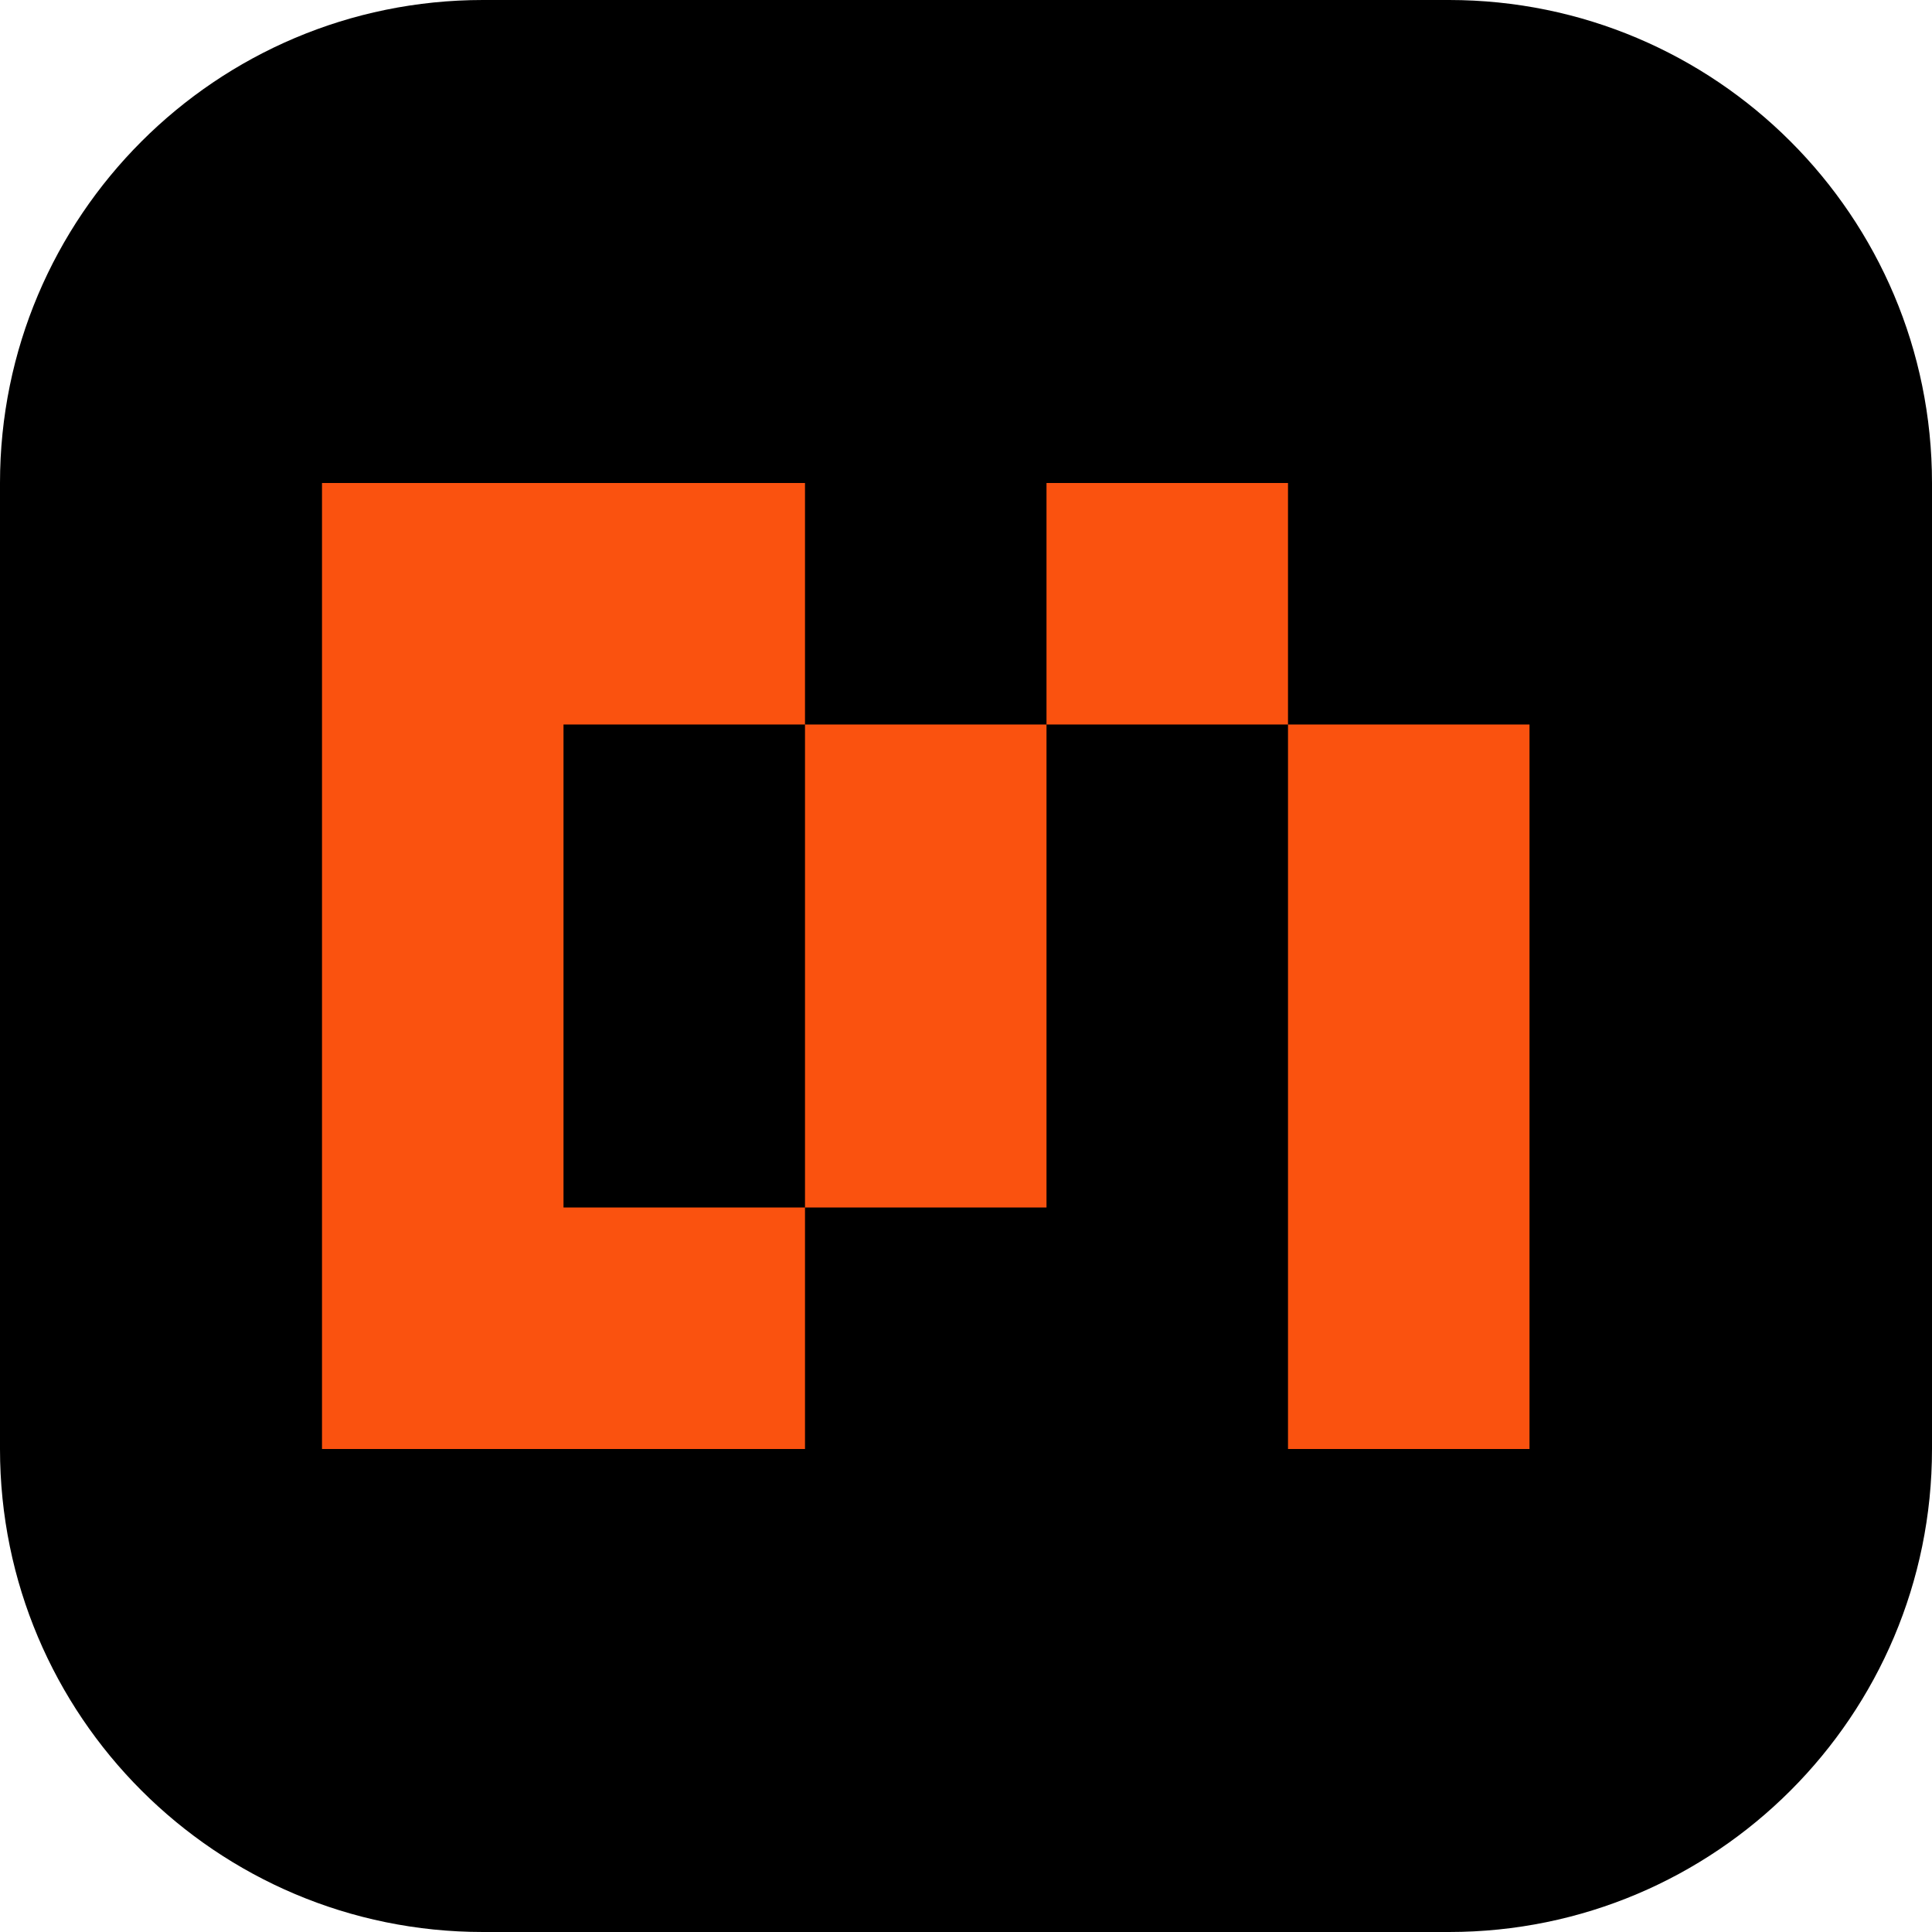
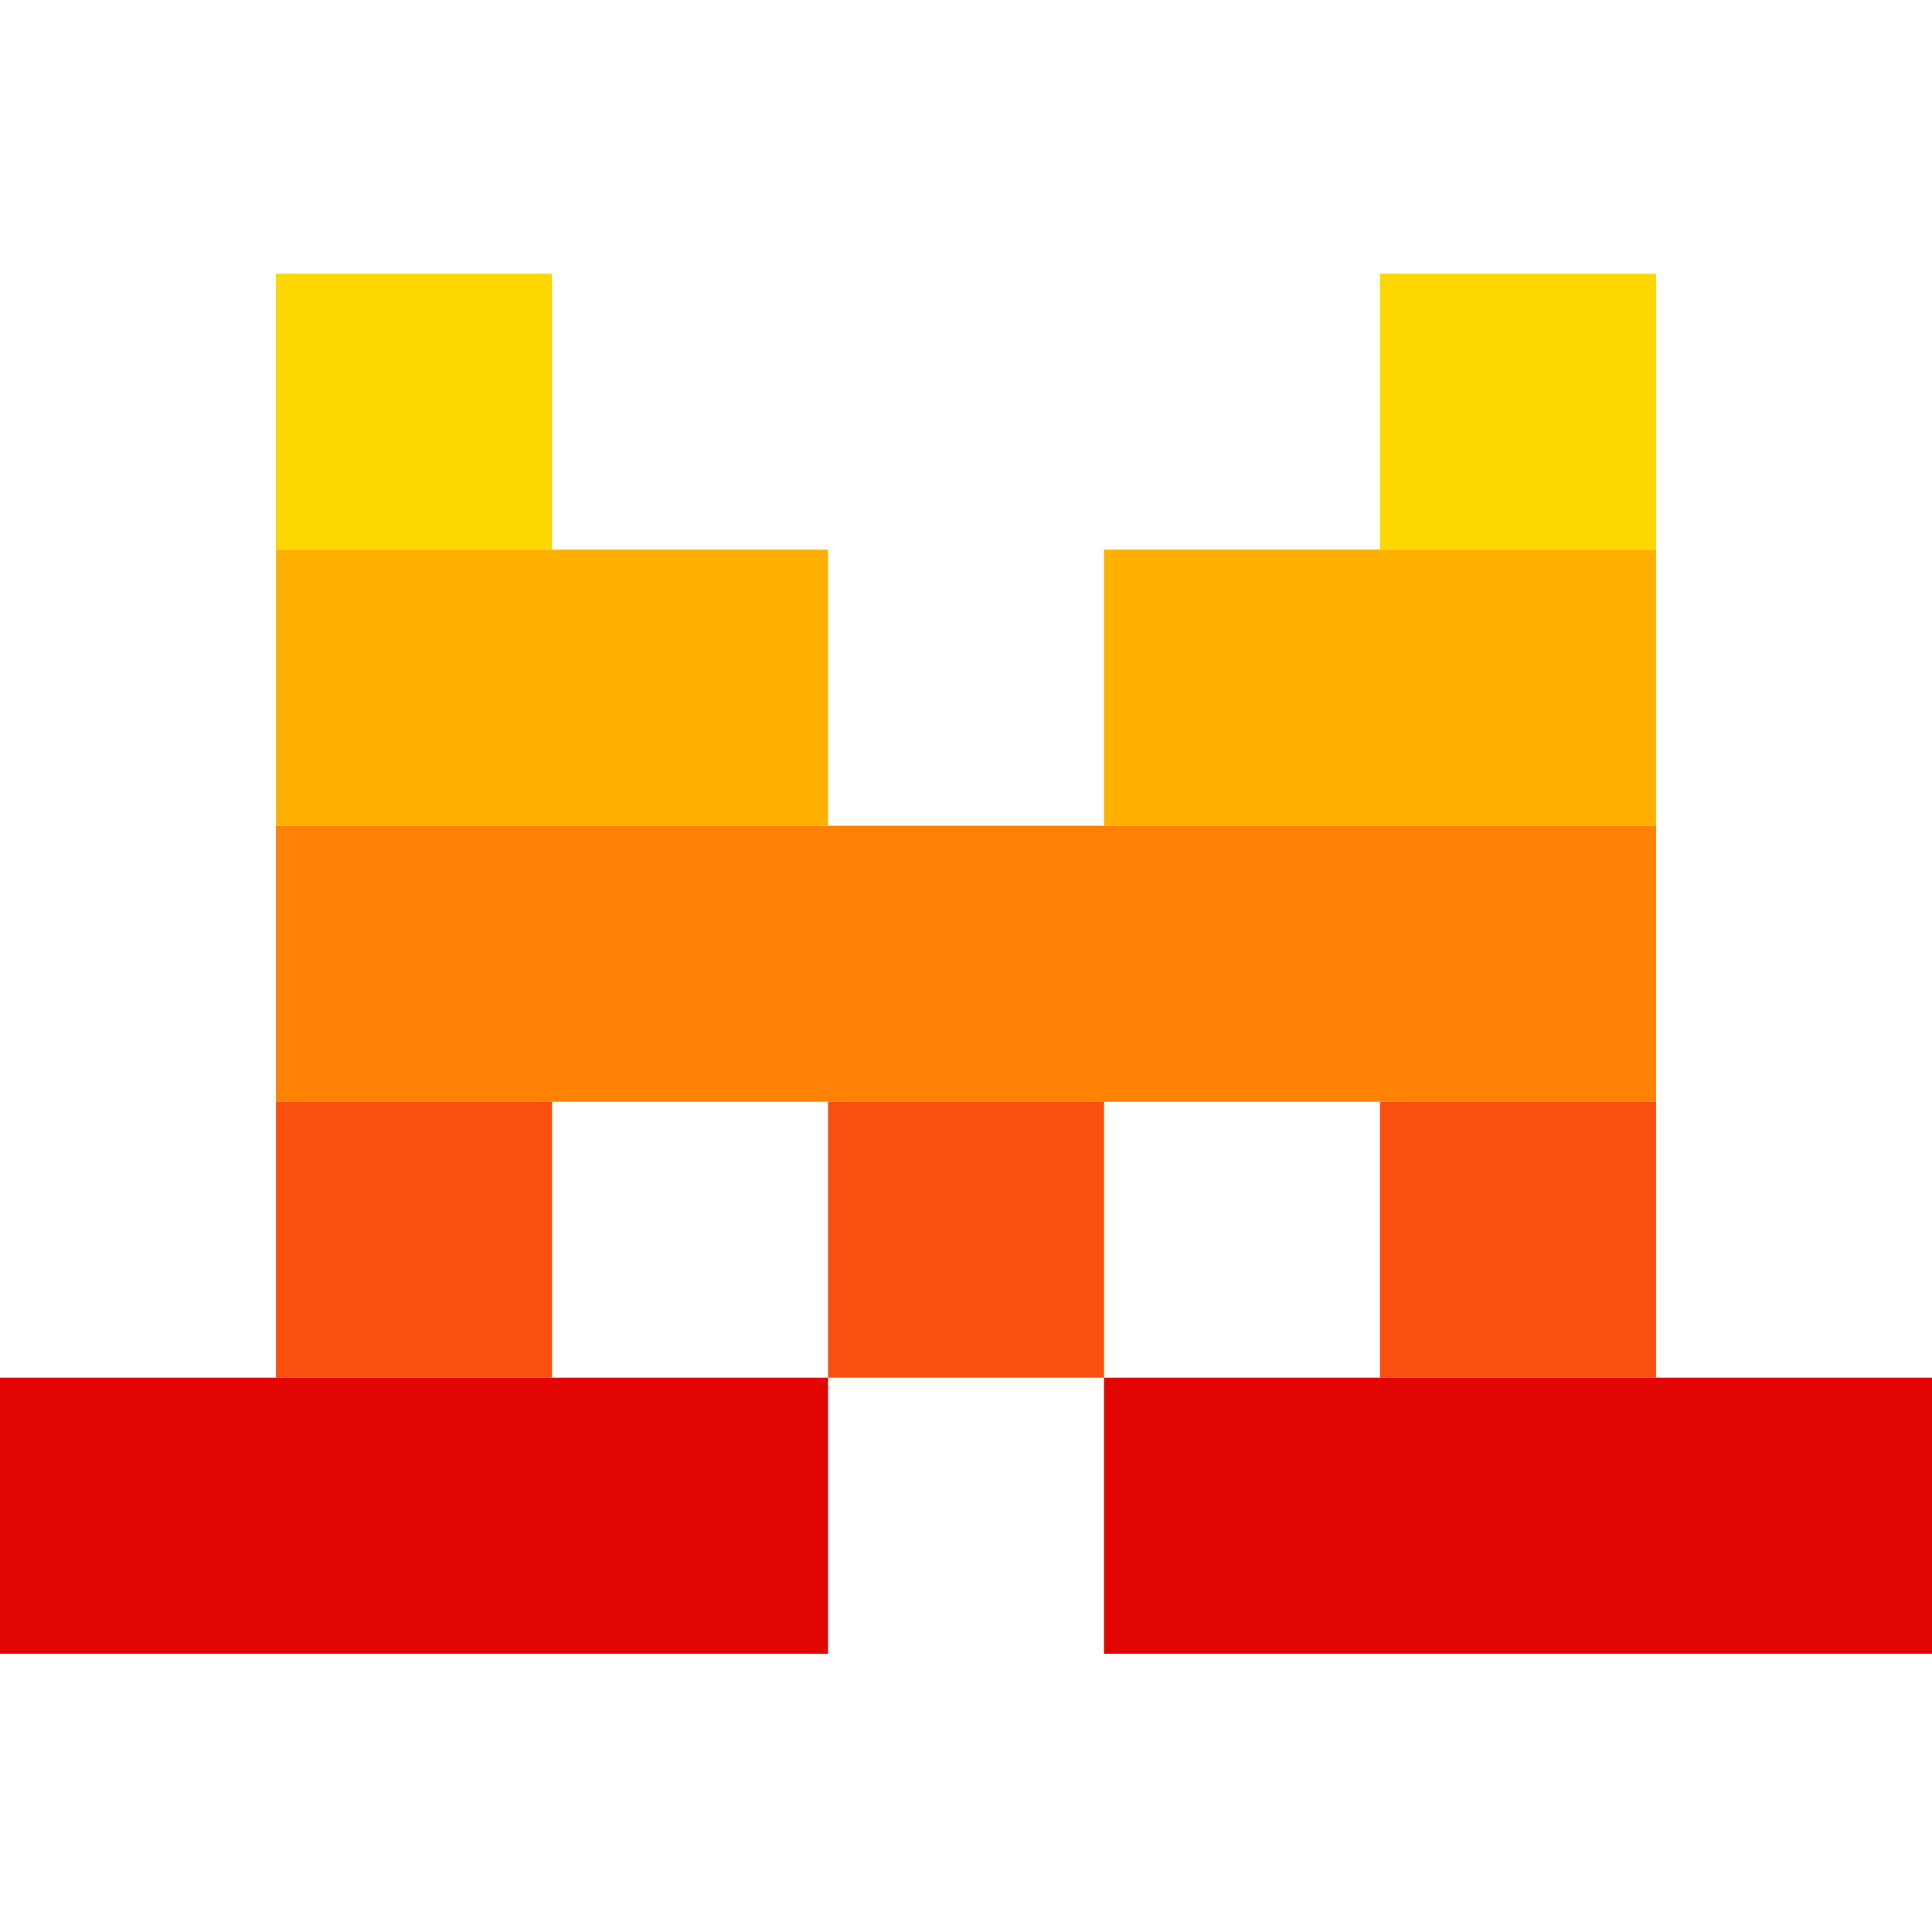
- <svg xmlns="http://www.w3.org/2000/svg" viewBox="0 0 24 24" fill="none" aria-label="Mistral">
-   <rect width="24" height="24" rx="6" fill="#000" />
-   <path d="M4 6h3v3H4V6Zm0 3h3v3H4V9Zm0 3h3v3H4v-3Zm0 3h3v3H4v-3Zm3-9h3v3H7V6Zm6 0h3v3h-3V6Zm-3 3h3v3h-3V9Zm6 0h3v3h-3V9Zm-6 3h3v3h-3v-3Zm6 0h3v3h-3v-3Zm-9 3h3v3H7v-3Zm9 0h3v3h-3v-3Z" fill="#FA520F" />
+ <svg xmlns="http://www.w3.org/2000/svg" height="1em" style="flex:none;line-height:1" viewBox="0 0 24 24" width="1em">
+   <path d="M3.428 3.4h3.429v3.428H3.428V3.4zm13.714 0h3.43v3.428h-3.43V3.4z" fill="gold" />
+   <path d="M3.428 6.828h6.857v3.429H3.429V6.828zm10.286 0h6.857v3.429h-6.857V6.828z" fill="#FFAF00" />
+   <path d="M3.428 10.258h17.144v3.428H3.428v-3.428z" fill="#FF8205" />
+   <path d="M3.428 13.686h3.429v3.428H3.428v-3.428zm6.858 0h3.429v3.428h-3.429v-3.428zm6.856 0h3.43v3.428h-3.43v-3.428z" fill="#FA500F" />
+   <path d="M0 17.114h10.286v3.429H0v-3.429zm13.714 0H24v3.429H13.714v-3.429z" fill="#E10500" />
</svg>
